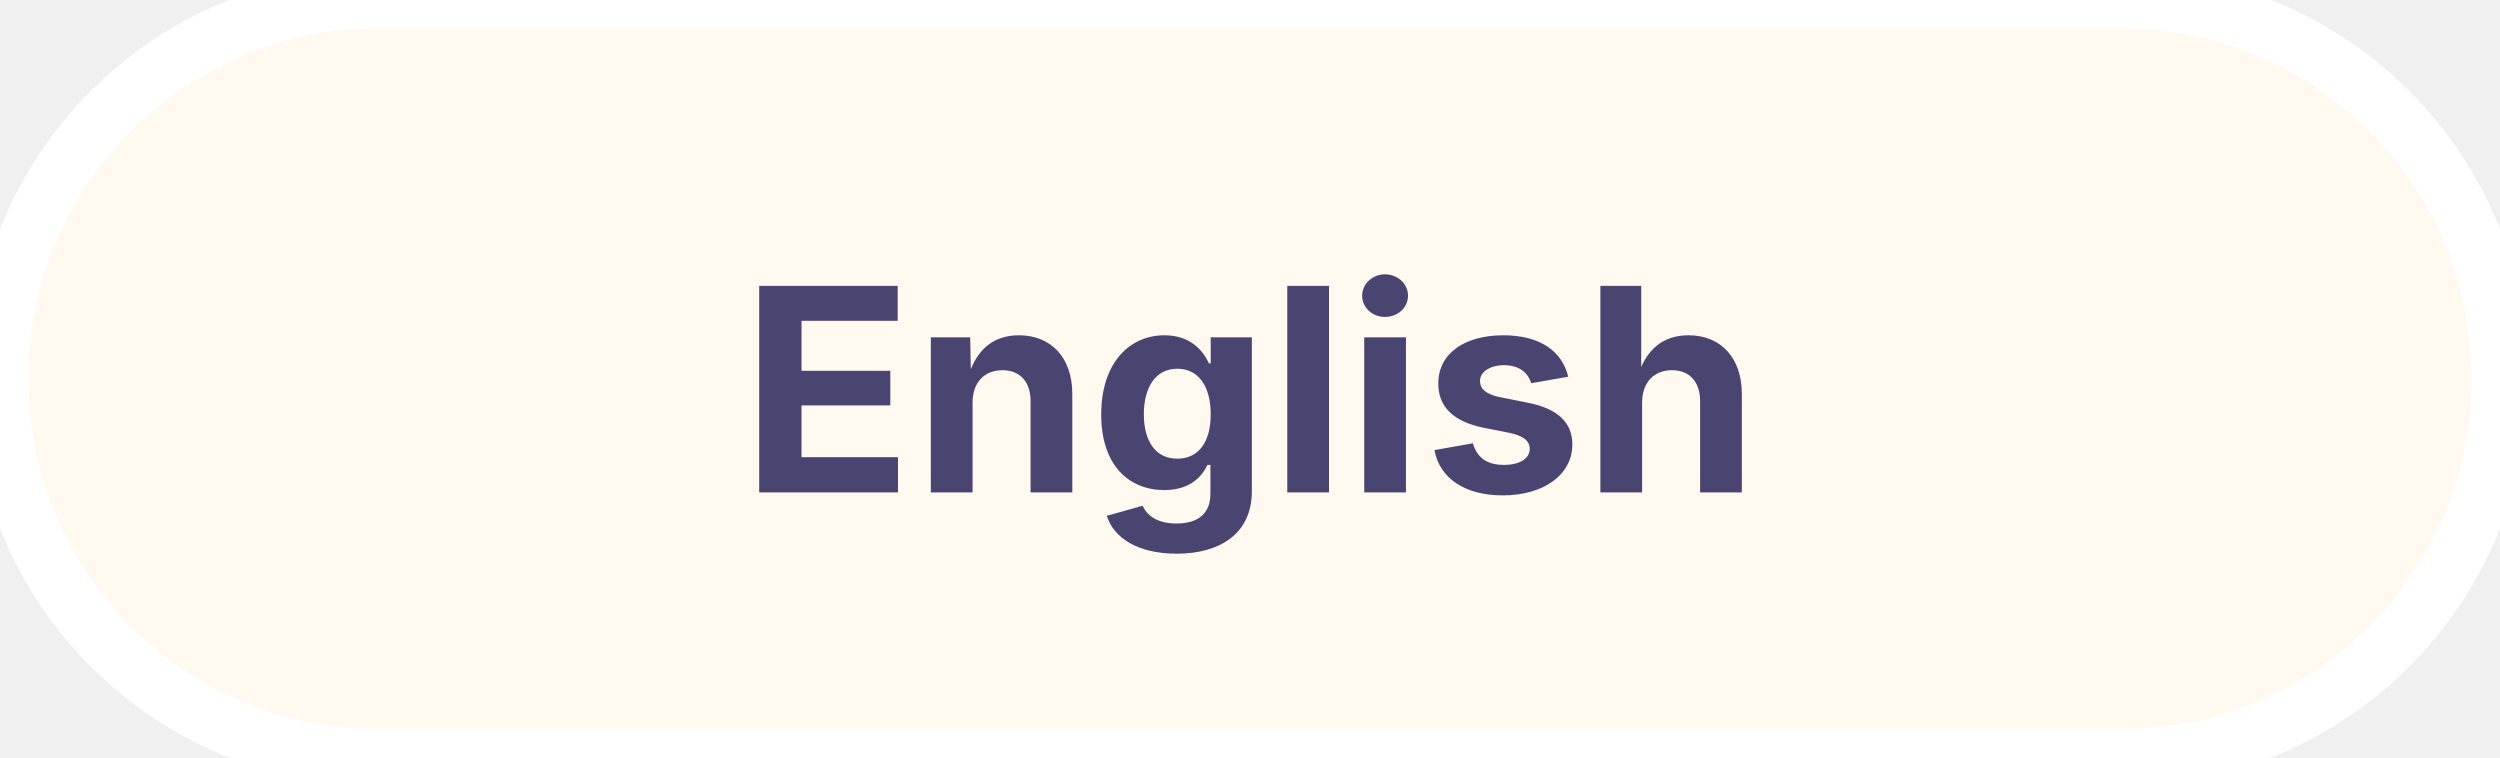
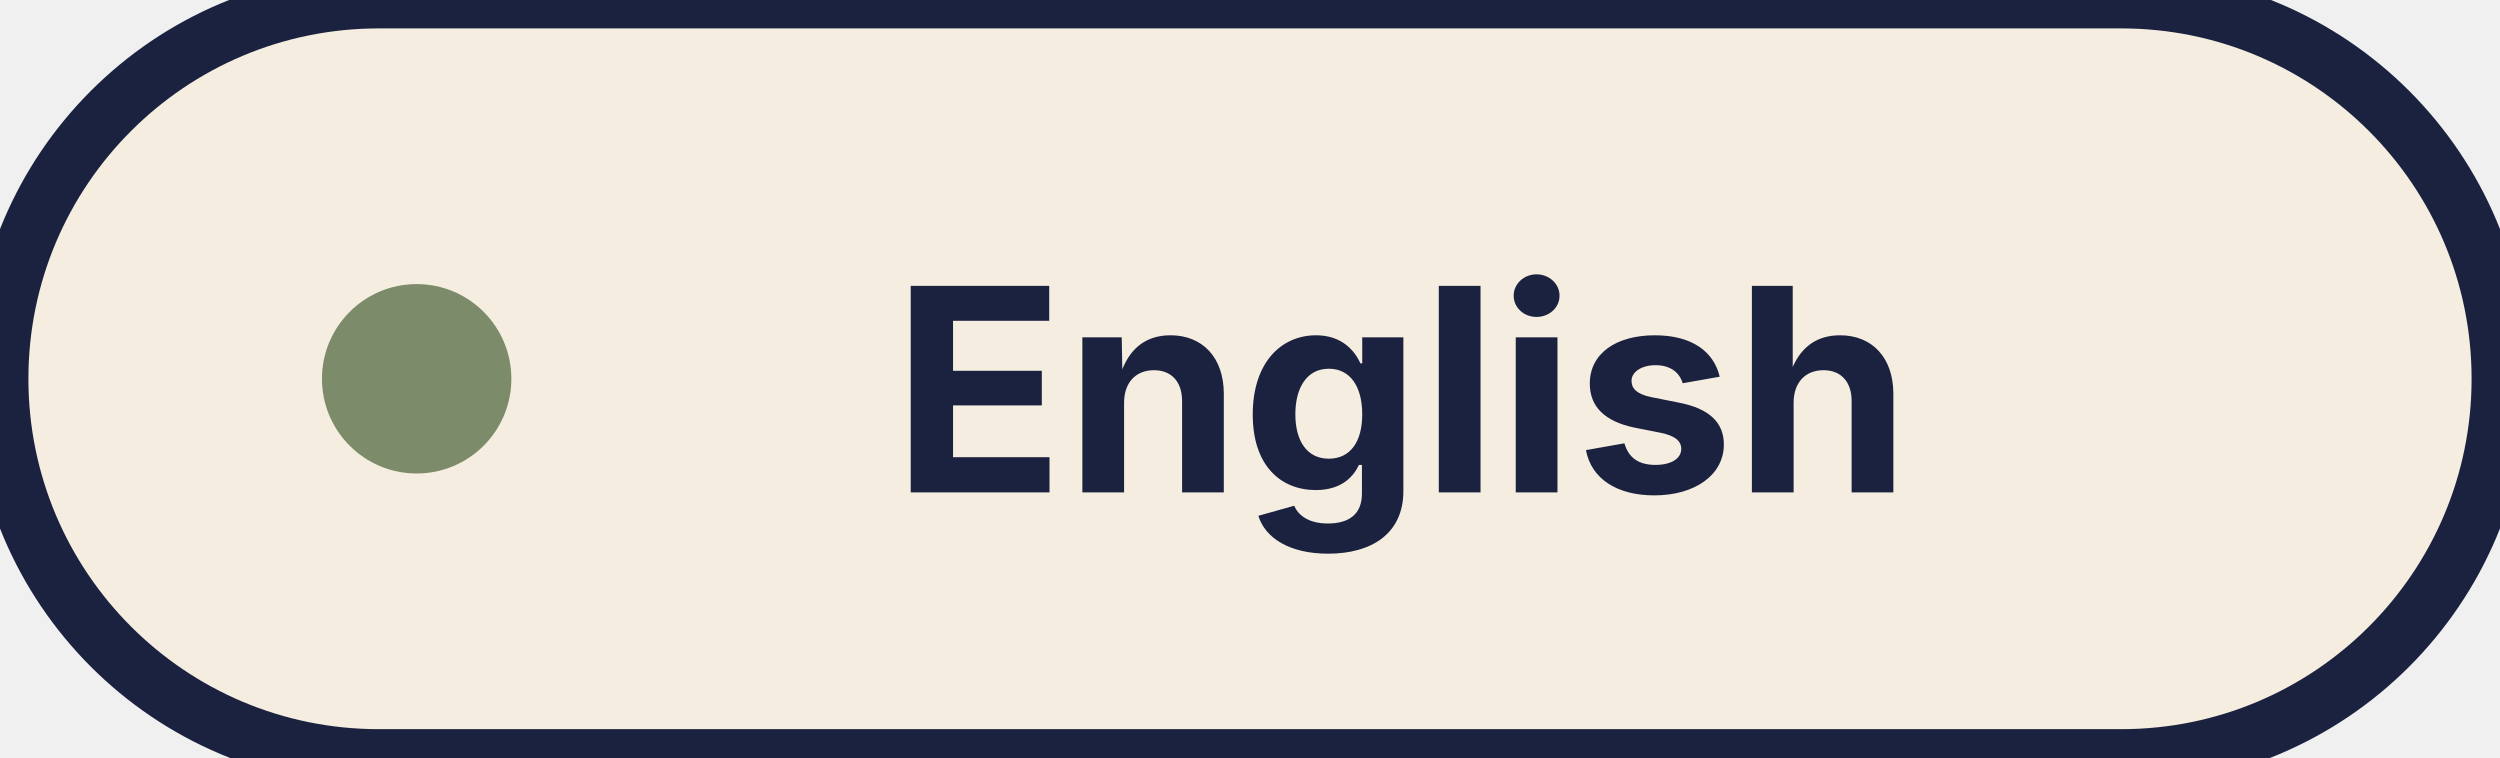
<svg xmlns="http://www.w3.org/2000/svg" width="132" height="40" viewBox="0 0 132 40" role="img" aria-labelledby="title">
-   <rect width="132" height="40" rx="20" fill="#FFF9EF" stroke="#FFFFFF" stroke-width="3" />
-   <text x="66" y="26" text-anchor="middle" font-family="-apple-system,BlinkMacSystemFont,'Segoe UI',sans-serif" font-size="15" font-weight="750" fill="#4A4470">English</text>
+   <rect width="132" height="40" rx="20" fill="#F4EDE0" stroke="#1B2240" stroke-width="3" />
+   <circle cx="22" cy="20" r="5" fill="#7C8C6A" />
+   <text x="74" y="26" text-anchor="middle" font-family="-apple-system,BlinkMacSystemFont,'Segoe UI',sans-serif" font-size="15" font-weight="750" fill="#1B2240">English</text>
</svg>
